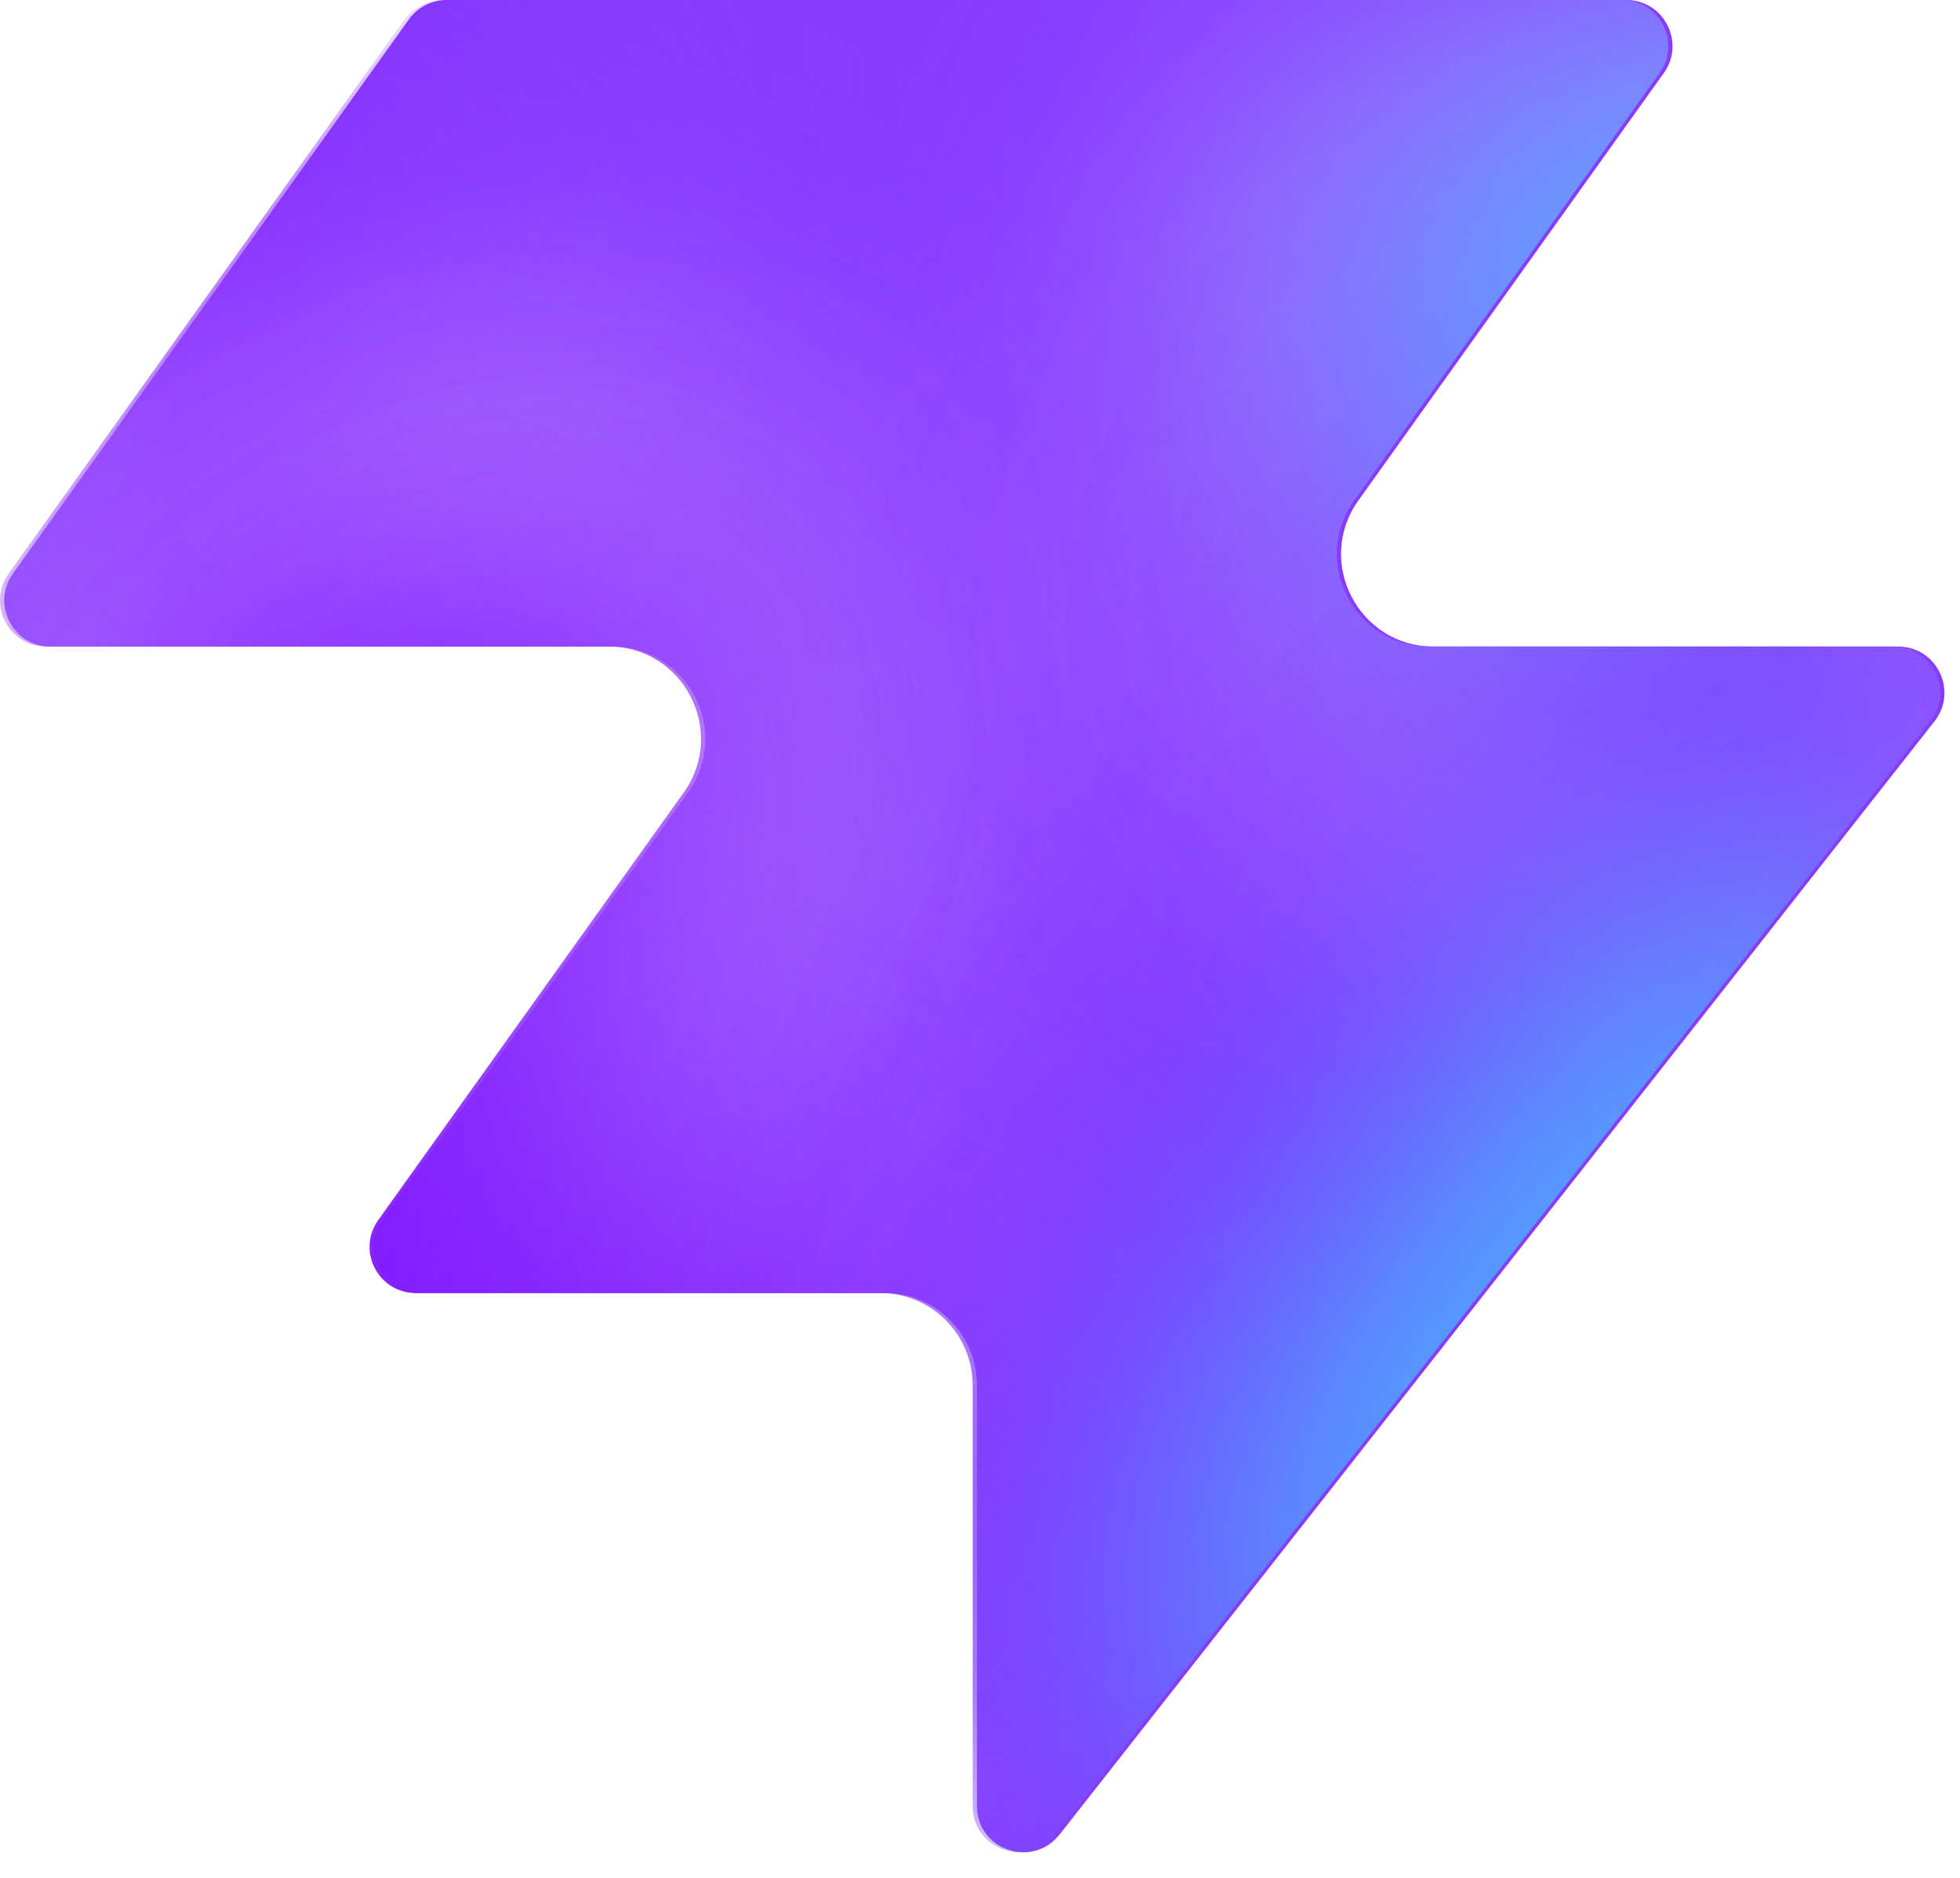
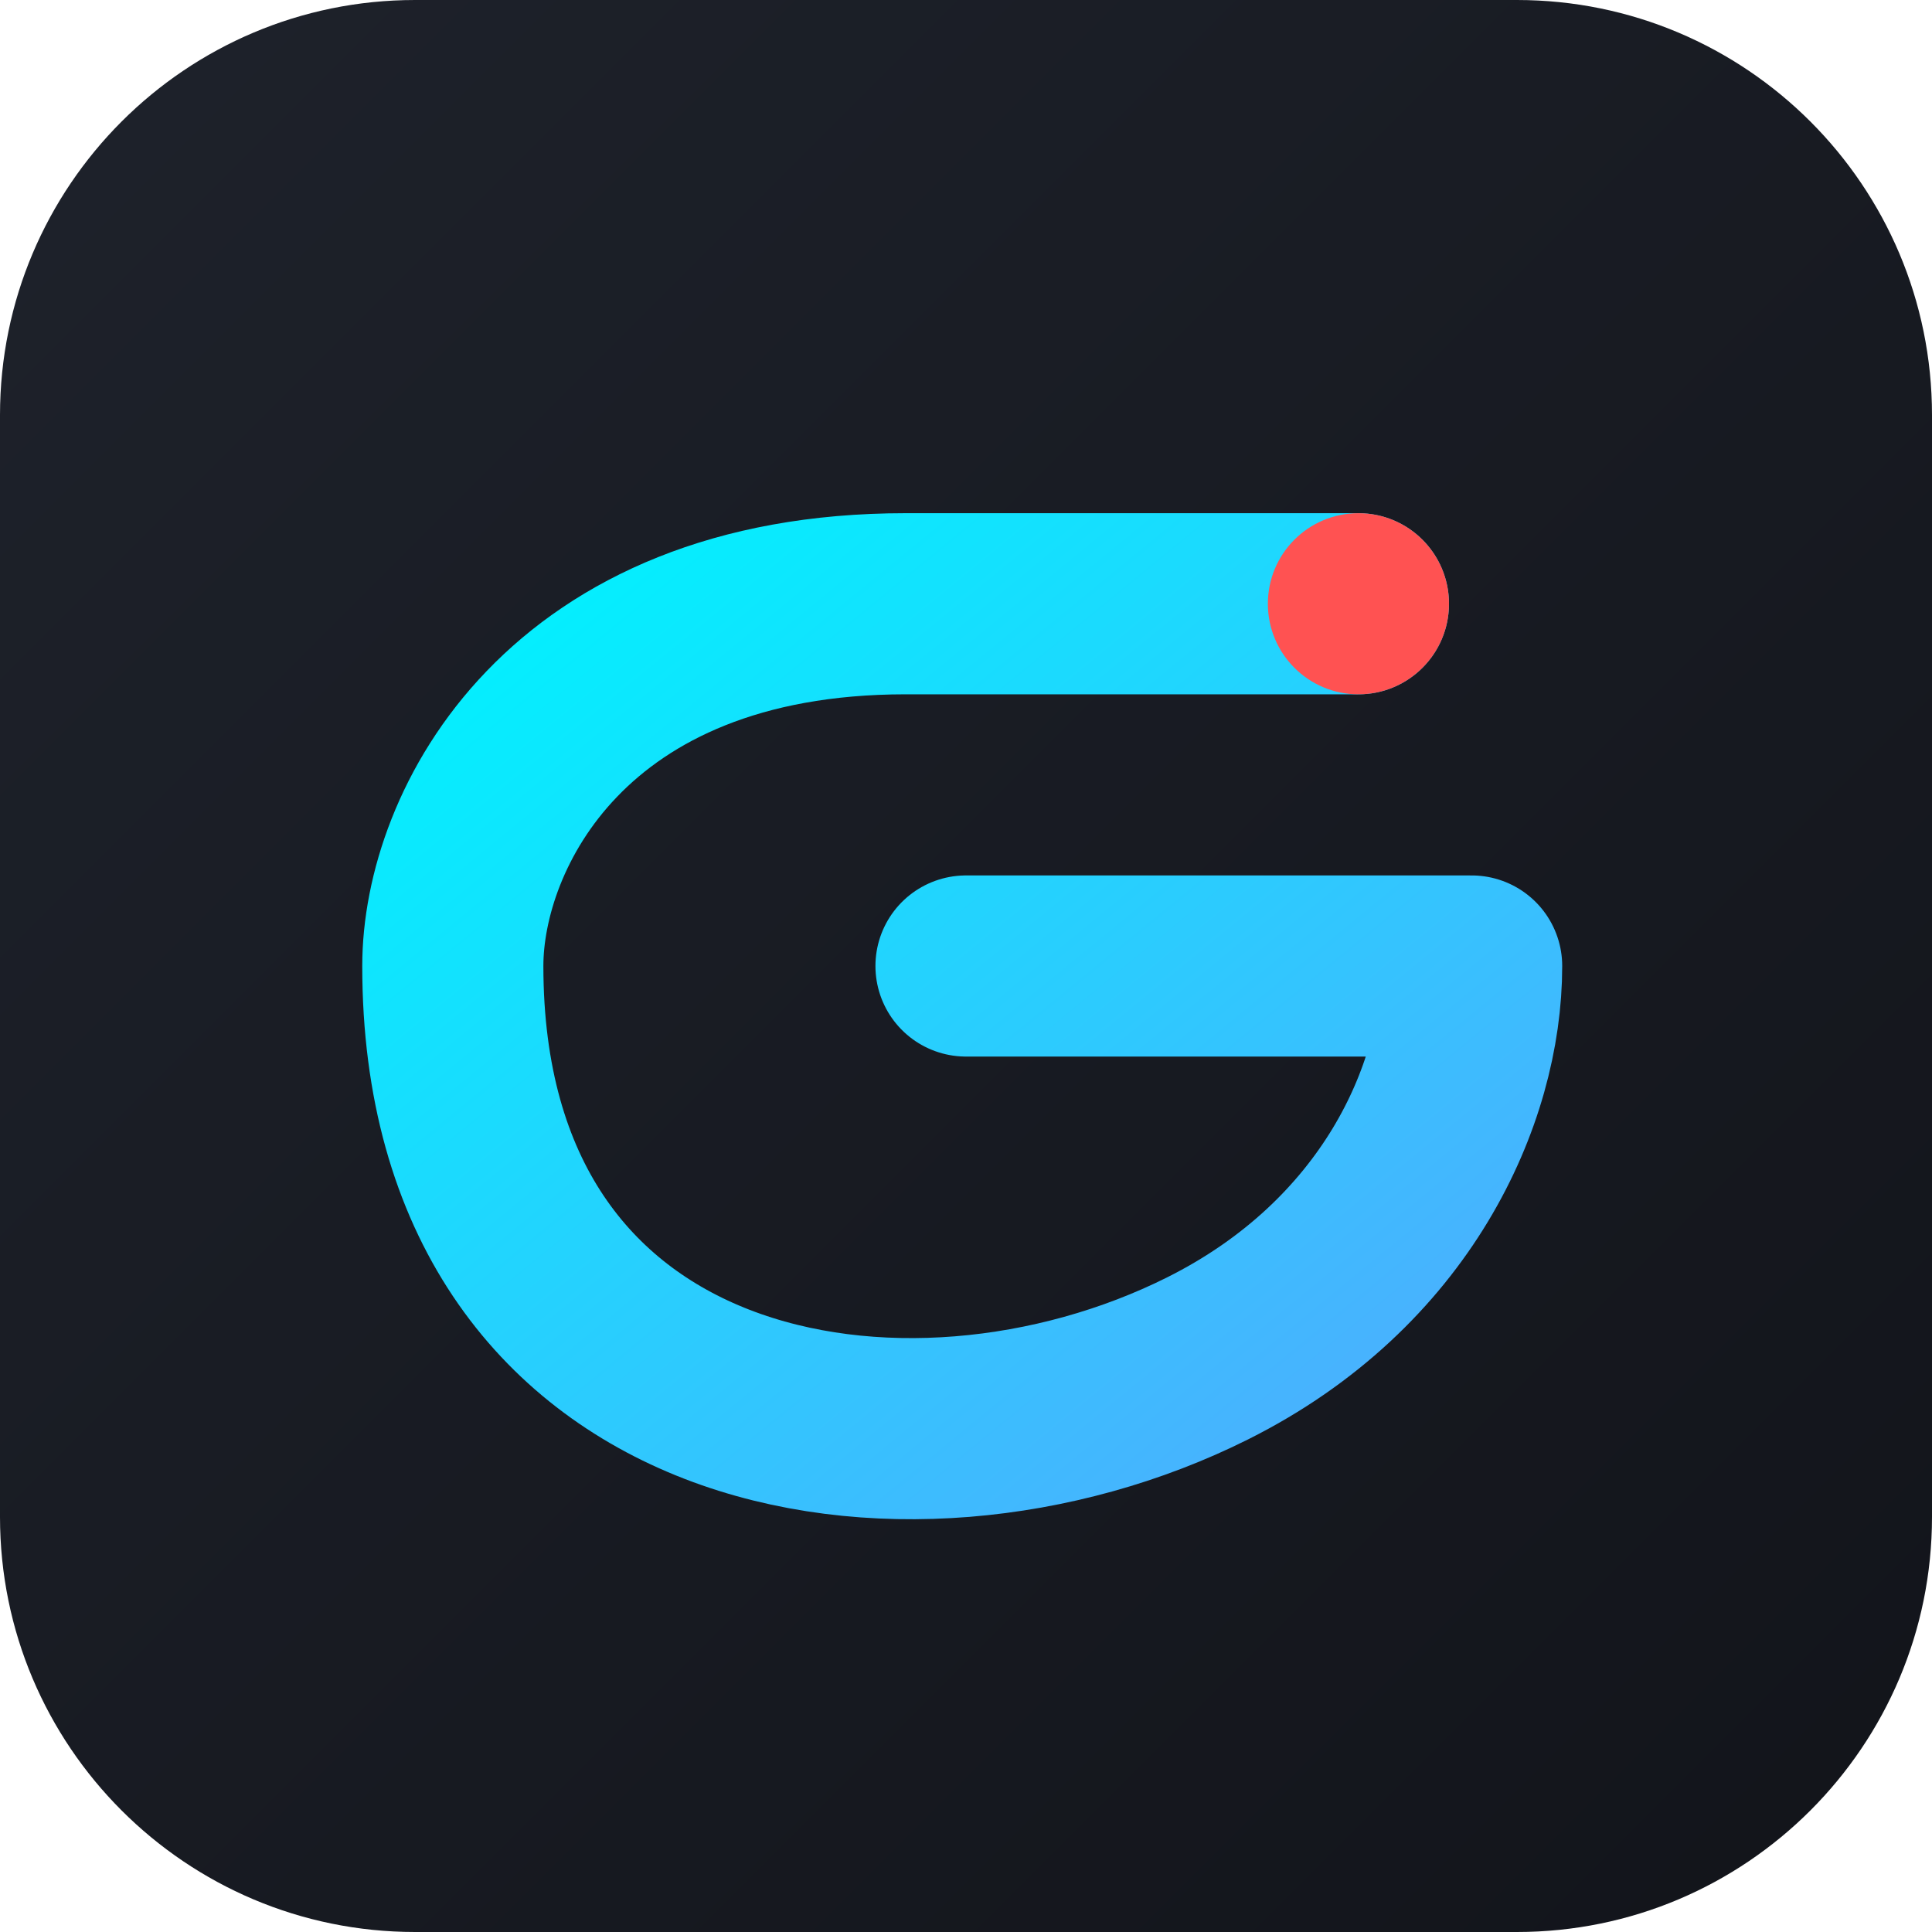
- <svg xmlns="http://www.w3.org/2000/svg" width="48" height="46" fill="none" viewBox="0 0 48 46">
-   <path fill="#863bff" d="M25.946 44.938c-.664.845-2.021.375-2.021-.698V33.937a2.26 2.26 0 0 0-2.262-2.262H10.287c-.92 0-1.456-1.04-.92-1.788l7.48-10.471c1.07-1.497 0-3.578-1.842-3.578H1.237c-.92 0-1.456-1.04-.92-1.788L10.013.474c.214-.297.556-.474.92-.474h28.894c.92 0 1.456 1.04.92 1.788l-7.48 10.471c-1.07 1.498 0 3.579 1.842 3.579h11.377c.943 0 1.473 1.088.89 1.83L25.947 44.94z" style="fill:#863bff;fill:color(display-p3 .525 .23 1);fill-opacity:1" />
-   <mask id="a" width="48" height="46" x="0" y="0" maskUnits="userSpaceOnUse" style="mask-type:alpha">
-     <path fill="#000" d="M25.842 44.938c-.664.844-2.021.375-2.021-.698V33.937a2.26 2.26 0 0 0-2.262-2.262H10.183c-.92 0-1.456-1.04-.92-1.788l7.48-10.471c1.07-1.498 0-3.579-1.842-3.579H1.133c-.92 0-1.456-1.04-.92-1.787L9.91.473c.214-.297.556-.474.92-.474h28.894c.92 0 1.456 1.04.92 1.788l-7.48 10.471c-1.07 1.498 0 3.578 1.842 3.578h11.377c.943 0 1.473 1.088.89 1.832L25.843 44.94z" style="fill:#000;fill-opacity:1" />
-   </mask>
-   <g mask="url(#a)">
-     <g filter="url(#b)">
-       <ellipse cx="5.508" cy="14.704" fill="#ede6ff" rx="5.508" ry="14.704" style="fill:#ede6ff;fill:color(display-p3 .927 .903 1);fill-opacity:1" transform="matrix(.00324 1 1 -.00324 -4.47 31.516)" />
-     </g>
-     <g filter="url(#c)">
-       <ellipse cx="10.399" cy="29.851" fill="#ede6ff" rx="10.399" ry="29.851" style="fill:#ede6ff;fill:color(display-p3 .927 .903 1);fill-opacity:1" transform="matrix(.00324 1 1 -.00324 -39.328 7.883)" />
-     </g>
-     <g filter="url(#d)">
-       <ellipse cx="5.508" cy="30.487" fill="#7e14ff" rx="5.508" ry="30.487" style="fill:#7e14ff;fill:color(display-p3 .492 .077 1);fill-opacity:1" transform="rotate(89.814 -25.913 -14.639)scale(1 -1)" />
-     </g>
-     <g filter="url(#e)">
-       <ellipse cx="5.508" cy="30.599" fill="#7e14ff" rx="5.508" ry="30.599" style="fill:#7e14ff;fill:color(display-p3 .492 .077 1);fill-opacity:1" transform="rotate(89.814 -32.644 -3.334)scale(1 -1)" />
-     </g>
-     <g filter="url(#f)">
-       <ellipse cx="5.508" cy="30.599" fill="#7e14ff" rx="5.508" ry="30.599" style="fill:#7e14ff;fill:color(display-p3 .492 .077 1);fill-opacity:1" transform="matrix(.00324 1 1 -.00324 -34.34 30.47)" />
-     </g>
-     <g filter="url(#g)">
-       <ellipse cx="14.072" cy="22.078" fill="#ede6ff" rx="14.072" ry="22.078" style="fill:#ede6ff;fill:color(display-p3 .927 .903 1);fill-opacity:1" transform="rotate(93.35 24.506 48.493)scale(-1 1)" />
-     </g>
-     <g filter="url(#h)">
-       <ellipse cx="3.47" cy="21.501" fill="#7e14ff" rx="3.47" ry="21.501" style="fill:#7e14ff;fill:color(display-p3 .492 .077 1);fill-opacity:1" transform="rotate(89.009 28.708 47.59)scale(-1 1)" />
-     </g>
-     <g filter="url(#i)">
-       <ellipse cx="3.47" cy="21.501" fill="#7e14ff" rx="3.47" ry="21.501" style="fill:#7e14ff;fill:color(display-p3 .492 .077 1);fill-opacity:1" transform="rotate(89.009 28.708 47.59)scale(-1 1)" />
-     </g>
-     <g filter="url(#j)">
-       <ellipse cx=".387" cy="8.972" fill="#7e14ff" rx="4.407" ry="29.108" style="fill:#7e14ff;fill:color(display-p3 .492 .077 1);fill-opacity:1" transform="rotate(39.51 .387 8.972)" />
-     </g>
-     <g filter="url(#k)">
-       <ellipse cx="47.523" cy="-6.092" fill="#7e14ff" rx="4.407" ry="29.108" style="fill:#7e14ff;fill:color(display-p3 .492 .077 1);fill-opacity:1" transform="rotate(37.892 47.523 -6.092)" />
-     </g>
-     <g filter="url(#l)">
-       <ellipse cx="41.412" cy="6.333" fill="#47bfff" rx="5.971" ry="9.665" style="fill:#47bfff;fill:color(display-p3 .28 .748 1);fill-opacity:1" transform="rotate(37.892 41.412 6.333)" />
-     </g>
-     <g filter="url(#m)">
-       <ellipse cx="-1.879" cy="38.332" fill="#7e14ff" rx="4.407" ry="29.108" style="fill:#7e14ff;fill:color(display-p3 .492 .077 1);fill-opacity:1" transform="rotate(37.892 -1.88 38.332)" />
-     </g>
-     <g filter="url(#n)">
-       <ellipse cx="-1.879" cy="38.332" fill="#7e14ff" rx="4.407" ry="29.108" style="fill:#7e14ff;fill:color(display-p3 .492 .077 1);fill-opacity:1" transform="rotate(37.892 -1.88 38.332)" />
-     </g>
-     <g filter="url(#o)">
-       <ellipse cx="35.651" cy="29.907" fill="#7e14ff" rx="4.407" ry="29.108" style="fill:#7e14ff;fill:color(display-p3 .492 .077 1);fill-opacity:1" transform="rotate(37.892 35.651 29.907)" />
-     </g>
-     <g filter="url(#p)">
-       <ellipse cx="38.418" cy="32.4" fill="#47bfff" rx="5.971" ry="15.297" style="fill:#47bfff;fill:color(display-p3 .28 .748 1);fill-opacity:1" transform="rotate(37.892 38.418 32.4)" />
-     </g>
-   </g>
+ <svg xmlns="http://www.w3.org/2000/svg" viewBox="0 0 512 512" width="100%" height="100%">
  <defs>
-     <filter id="b" width="60.045" height="41.654" x="-19.77" y="16.149" color-interpolation-filters="sRGB" filterUnits="userSpaceOnUse">
-       <feFlood flood-opacity="0" result="BackgroundImageFix" />
-       <feBlend in="SourceGraphic" in2="BackgroundImageFix" result="shape" />
-       <feGaussianBlur result="effect1_foregroundBlur_2002_17158" stdDeviation="7.659" />
-     </filter>
-     <filter id="c" width="90.34" height="51.437" x="-54.613" y="-7.533" color-interpolation-filters="sRGB" filterUnits="userSpaceOnUse">
-       <feFlood flood-opacity="0" result="BackgroundImageFix" />
-       <feBlend in="SourceGraphic" in2="BackgroundImageFix" result="shape" />
-       <feGaussianBlur result="effect1_foregroundBlur_2002_17158" stdDeviation="7.659" />
-     </filter>
-     <filter id="d" width="79.355" height="29.4" x="-49.64" y="2.03" color-interpolation-filters="sRGB" filterUnits="userSpaceOnUse">
-       <feFlood flood-opacity="0" result="BackgroundImageFix" />
-       <feBlend in="SourceGraphic" in2="BackgroundImageFix" result="shape" />
-       <feGaussianBlur result="effect1_foregroundBlur_2002_17158" stdDeviation="4.596" />
-     </filter>
-     <filter id="e" width="79.579" height="29.4" x="-45.045" y="20.029" color-interpolation-filters="sRGB" filterUnits="userSpaceOnUse">
-       <feFlood flood-opacity="0" result="BackgroundImageFix" />
-       <feBlend in="SourceGraphic" in2="BackgroundImageFix" result="shape" />
-       <feGaussianBlur result="effect1_foregroundBlur_2002_17158" stdDeviation="4.596" />
-     </filter>
-     <filter id="f" width="79.579" height="29.4" x="-43.513" y="21.178" color-interpolation-filters="sRGB" filterUnits="userSpaceOnUse">
-       <feFlood flood-opacity="0" result="BackgroundImageFix" />
-       <feBlend in="SourceGraphic" in2="BackgroundImageFix" result="shape" />
-       <feGaussianBlur result="effect1_foregroundBlur_2002_17158" stdDeviation="4.596" />
-     </filter>
-     <filter id="g" width="74.749" height="58.852" x="15.756" y="-17.901" color-interpolation-filters="sRGB" filterUnits="userSpaceOnUse">
-       <feFlood flood-opacity="0" result="BackgroundImageFix" />
-       <feBlend in="SourceGraphic" in2="BackgroundImageFix" result="shape" />
-       <feGaussianBlur result="effect1_foregroundBlur_2002_17158" stdDeviation="7.659" />
-     </filter>
-     <filter id="h" width="61.377" height="25.362" x="23.548" y="2.284" color-interpolation-filters="sRGB" filterUnits="userSpaceOnUse">
-       <feFlood flood-opacity="0" result="BackgroundImageFix" />
-       <feBlend in="SourceGraphic" in2="BackgroundImageFix" result="shape" />
-       <feGaussianBlur result="effect1_foregroundBlur_2002_17158" stdDeviation="4.596" />
-     </filter>
-     <filter id="i" width="61.377" height="25.362" x="23.548" y="2.284" color-interpolation-filters="sRGB" filterUnits="userSpaceOnUse">
-       <feFlood flood-opacity="0" result="BackgroundImageFix" />
-       <feBlend in="SourceGraphic" in2="BackgroundImageFix" result="shape" />
-       <feGaussianBlur result="effect1_foregroundBlur_2002_17158" stdDeviation="4.596" />
-     </filter>
-     <filter id="j" width="56.045" height="63.649" x="-27.636" y="-22.853" color-interpolation-filters="sRGB" filterUnits="userSpaceOnUse">
-       <feFlood flood-opacity="0" result="BackgroundImageFix" />
-       <feBlend in="SourceGraphic" in2="BackgroundImageFix" result="shape" />
-       <feGaussianBlur result="effect1_foregroundBlur_2002_17158" stdDeviation="4.596" />
-     </filter>
-     <filter id="k" width="54.814" height="64.646" x="20.116" y="-38.415" color-interpolation-filters="sRGB" filterUnits="userSpaceOnUse">
-       <feFlood flood-opacity="0" result="BackgroundImageFix" />
-       <feBlend in="SourceGraphic" in2="BackgroundImageFix" result="shape" />
-       <feGaussianBlur result="effect1_foregroundBlur_2002_17158" stdDeviation="4.596" />
-     </filter>
-     <filter id="l" width="33.541" height="35.313" x="24.641" y="-11.323" color-interpolation-filters="sRGB" filterUnits="userSpaceOnUse">
-       <feFlood flood-opacity="0" result="BackgroundImageFix" />
-       <feBlend in="SourceGraphic" in2="BackgroundImageFix" result="shape" />
-       <feGaussianBlur result="effect1_foregroundBlur_2002_17158" stdDeviation="4.596" />
-     </filter>
-     <filter id="m" width="54.814" height="64.646" x="-29.286" y="6.009" color-interpolation-filters="sRGB" filterUnits="userSpaceOnUse">
-       <feFlood flood-opacity="0" result="BackgroundImageFix" />
-       <feBlend in="SourceGraphic" in2="BackgroundImageFix" result="shape" />
-       <feGaussianBlur result="effect1_foregroundBlur_2002_17158" stdDeviation="4.596" />
-     </filter>
-     <filter id="n" width="54.814" height="64.646" x="-29.286" y="6.009" color-interpolation-filters="sRGB" filterUnits="userSpaceOnUse">
-       <feFlood flood-opacity="0" result="BackgroundImageFix" />
-       <feBlend in="SourceGraphic" in2="BackgroundImageFix" result="shape" />
-       <feGaussianBlur result="effect1_foregroundBlur_2002_17158" stdDeviation="4.596" />
-     </filter>
-     <filter id="o" width="54.814" height="64.646" x="8.244" y="-2.416" color-interpolation-filters="sRGB" filterUnits="userSpaceOnUse">
-       <feFlood flood-opacity="0" result="BackgroundImageFix" />
-       <feBlend in="SourceGraphic" in2="BackgroundImageFix" result="shape" />
-       <feGaussianBlur result="effect1_foregroundBlur_2002_17158" stdDeviation="4.596" />
-     </filter>
-     <filter id="p" width="39.409" height="43.623" x="18.713" y="10.588" color-interpolation-filters="sRGB" filterUnits="userSpaceOnUse">
-       <feFlood flood-opacity="0" result="BackgroundImageFix" />
-       <feBlend in="SourceGraphic" in2="BackgroundImageFix" result="shape" />
-       <feGaussianBlur result="effect1_foregroundBlur_2002_17158" stdDeviation="4.596" />
-     </filter>
+     <linearGradient id="bg" x1="0%" y1="0%" x2="100%" y2="100%">
+       <stop offset="0%" stop-color="#1E222B" />
+       <stop offset="100%" stop-color="#12141A" />
+     </linearGradient>
+     <linearGradient id="gGrad" x1="0%" y1="0%" x2="100%" y2="100%">
+       <stop offset="0%" stop-color="#00F2FE" />
+       <stop offset="100%" stop-color="#4FACFE" />
+     </linearGradient>
  </defs>
+   <rect width="512" height="512" rx="110" fill="url(#bg)" />
+   <path d="M 360,160             L 240,160             C 150,160 120,220 120,256             C 120,380 240,400 320,360             C 370,335 390,290 390,256             L 256,256" fill="none" stroke="url(#gGrad)" stroke-width="48" stroke-linecap="round" stroke-linejoin="round" />
+   <circle cx="360" cy="160" r="24" fill="#FF5252" />
</svg>
